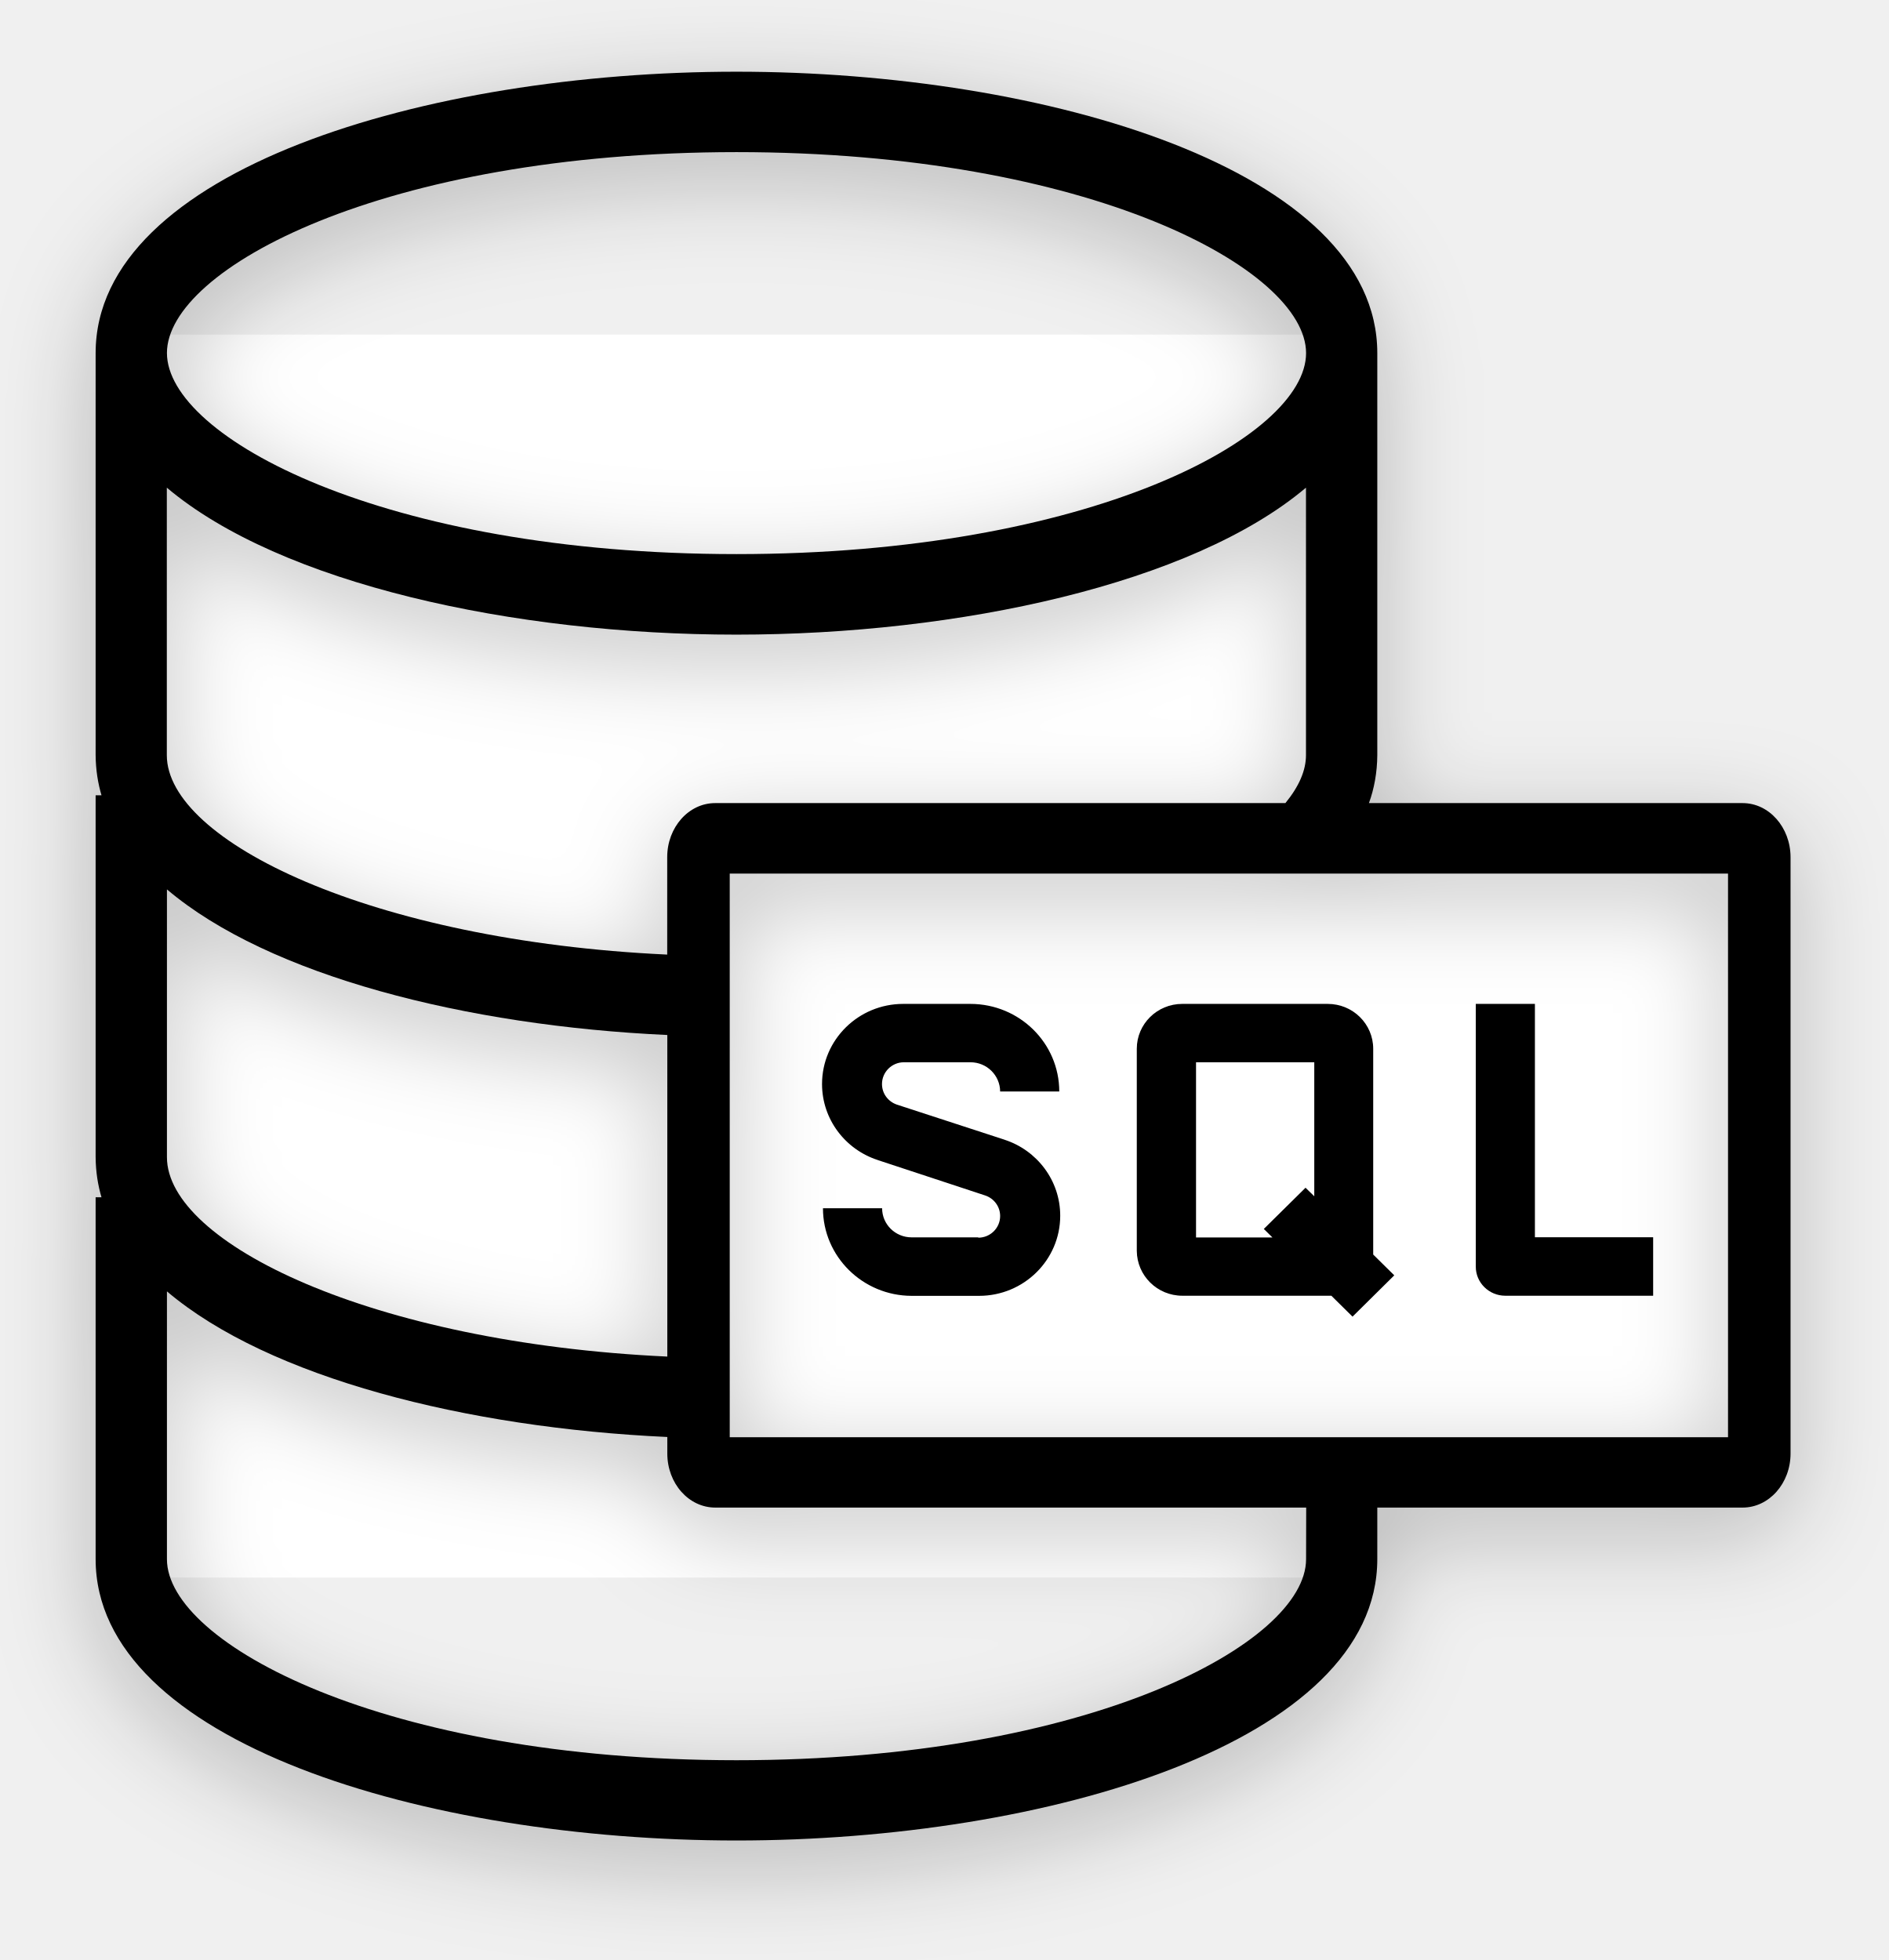
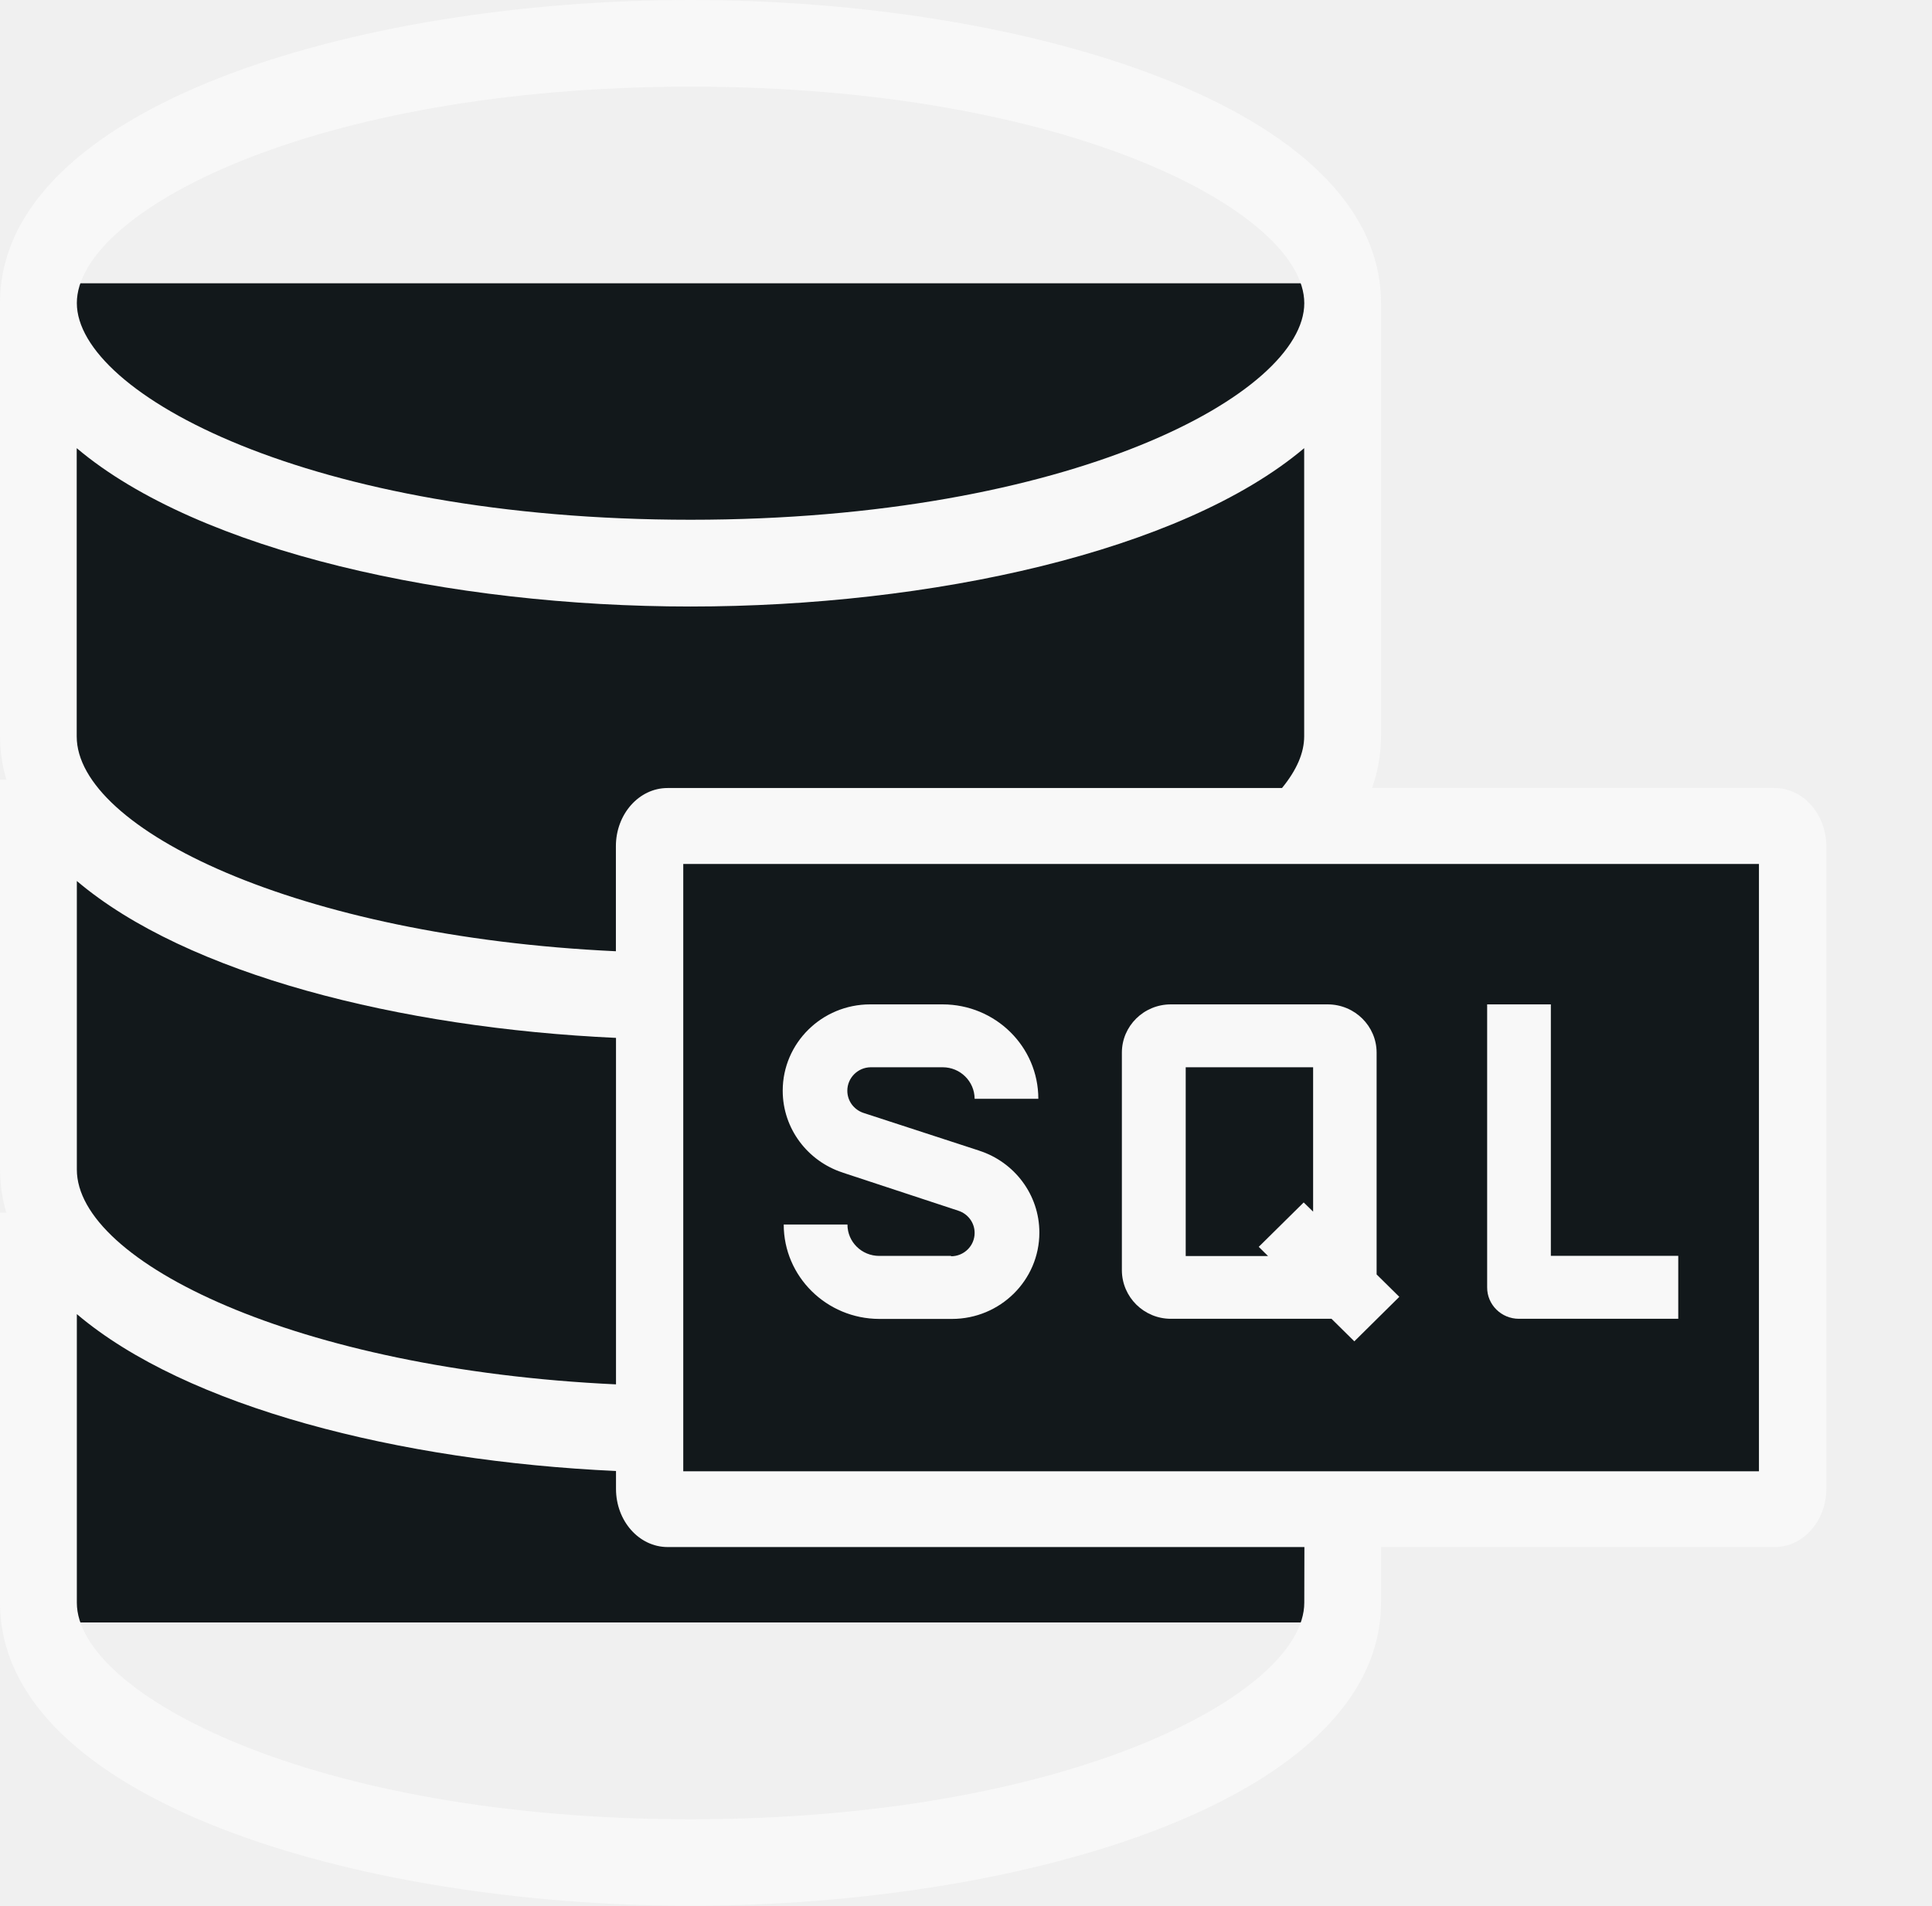
- <svg xmlns="http://www.w3.org/2000/svg" width="79" height="82" viewBox="0 0 79 82" fill="none">
-   <rect x="30" y="36" width="43" height="25" fill="white" />
-   <rect x="6" y="14" width="50" height="52" fill="white" />
-   <path d="M40.927 51.767H38.132C37.449 51.767 36.898 51.223 36.898 50.549H34.424C34.424 52.568 36.086 54.209 38.132 54.214H40.927C40.936 54.214 40.944 54.214 40.953 54.214C42.827 54.214 44.348 52.712 44.348 50.862C44.348 49.382 43.373 48.124 42.025 47.685L42.002 47.676L37.515 46.213C37.149 46.087 36.893 45.752 36.893 45.352C36.893 44.855 37.299 44.446 37.801 44.442H40.596C41.279 44.442 41.831 44.99 41.835 45.665H44.308C44.308 43.641 42.646 42.004 40.596 42H37.801C37.792 42 37.788 42 37.779 42C35.906 42 34.385 43.502 34.385 45.352C34.385 46.831 35.359 48.089 36.708 48.529L36.73 48.538L41.205 50.013C41.575 50.135 41.835 50.475 41.835 50.875C41.835 51.376 41.425 51.781 40.918 51.781H40.914L40.927 51.767Z" fill="black" />
-   <path d="M62.965 54.209H69.15V51.763H64.204V42H61.731V52.986C61.726 53.661 62.282 54.209 62.965 54.209Z" fill="black" />
-   <path d="M49.456 54.209H55.548C55.597 54.209 55.645 54.209 55.689 54.209L56.575 55.084L58.321 53.356L57.44 52.486C57.44 52.442 57.44 52.394 57.44 52.346V43.876C57.44 42.84 56.589 42 55.539 42H49.451C48.402 42 47.551 42.84 47.551 43.876V52.333C47.56 53.369 48.407 54.209 49.456 54.209ZM50.029 44.442H54.975V50.048L54.609 49.691L52.864 51.415L53.225 51.772H50.029V44.442Z" fill="black" />
-   <g filter="url(#filter0_d)">
-     <path d="M72.892 33.599H57.261C57.48 33.005 57.606 32.316 57.611 31.596V14.773C57.611 7.131 43.804 3 30.808 3C17.811 3 4 7.131 4 14.773V31.591C4.005 32.195 4.093 32.768 4.256 33.309L4.247 33.273H4V48.409C4.005 49.014 4.093 49.586 4.256 50.128L4.247 50.091H4V65.227C4 72.874 17.811 77 30.808 77C43.804 77 57.611 72.874 57.611 65.227V63.072H72.892C73.999 63.072 74.897 62.058 74.897 60.812V35.858C74.893 34.613 73.999 33.599 72.892 33.599ZM29.914 33.599C28.807 33.599 27.909 34.613 27.909 35.858V39.937C15.508 39.359 6.978 35.175 6.978 31.596V20.402C11.738 24.422 21.482 26.551 30.803 26.551C40.123 26.551 49.867 24.422 54.628 20.402V31.591C54.628 32.232 54.339 32.9 53.767 33.599H41.84H29.914ZM6.983 37.209C11.245 40.825 19.514 42.917 27.913 43.301V56.755C15.512 56.177 6.983 51.993 6.983 48.414V37.209ZM30.808 6.364C45.568 6.364 54.632 11.262 54.632 14.773C54.632 18.284 45.568 23.182 30.808 23.182C16.047 23.182 6.983 18.284 6.983 14.768C6.983 11.251 16.047 6.369 30.808 6.364ZM54.632 65.233C54.632 68.743 45.568 73.642 30.808 73.642C16.047 73.642 6.983 68.743 6.983 65.233V54.027C11.245 57.643 19.514 59.735 27.913 60.119V60.812C27.913 62.063 28.811 63.072 29.919 63.072H54.637L54.632 65.233ZM72.282 60.129H30.524V36.547H72.282V60.129Z" fill="black" />
-   </g>
-   <defs>
-     <filter id="filter0_d" x="0" y="0" width="78.897" height="82" filterUnits="userSpaceOnUse" color-interpolation-filters="sRGB">
-       <feFlood flood-opacity="0" result="BackgroundImageFix" />
-       <feColorMatrix in="SourceAlpha" type="matrix" values="0 0 0 0 0 0 0 0 0 0 0 0 0 0 0 0 0 0 127 0" />
-       <feOffset dy="1" />
-       <feGaussianBlur stdDeviation="2" />
-       <feColorMatrix type="matrix" values="0 0 0 0 0 0 0 0 0 0 0 0 0 0 0 0 0 0 0.25 0" />
-       <feBlend mode="normal" in2="BackgroundImageFix" result="effect1_dropShadow" />
-       <feBlend mode="normal" in="SourceGraphic" in2="effect1_dropShadow" result="shape" />
-     </filter>
-   </defs>
+ <svg xmlns="http://www.w3.org/2000/svg" width="75" height="74" viewBox="0 0 75 74" fill="none">
+   <rect x="26" y="33" width="43" height="25" fill="#12181B" />
+   <rect x="2" y="11" width="50" height="52" fill="#12181B" />
+   <path d="M36.927 48.767H34.132C33.449 48.767 32.898 48.223 32.898 47.549H30.424C30.424 49.568 32.086 51.209 34.132 51.214H36.927C36.936 51.214 36.944 51.214 36.953 51.214C38.827 51.214 40.348 49.712 40.348 47.862C40.348 46.382 39.373 45.124 38.025 44.685L38.002 44.676L33.515 43.213C33.149 43.087 32.893 42.752 32.893 42.352C32.893 41.855 33.299 41.446 33.801 41.442H36.596C37.279 41.442 37.831 41.99 37.835 42.665H40.308C40.308 40.641 38.646 39.004 36.596 39H33.801C33.792 39 33.788 39 33.779 39C31.905 39 30.385 40.502 30.385 42.352C30.385 43.831 31.359 45.089 32.708 45.529L32.73 45.538L37.205 47.013C37.575 47.135 37.835 47.475 37.835 47.875C37.835 48.376 37.425 48.781 36.918 48.781H36.914L36.927 48.767Z" fill="#F8F8F8" />
+   <path d="M58.965 51.209H65.15V48.763H60.204V39H57.731V49.986C57.726 50.661 58.282 51.209 58.965 51.209Z" fill="#F8F8F8" />
+   <path d="M45.456 51.209H51.548C51.597 51.209 51.645 51.209 51.689 51.209L52.575 52.084L54.321 50.356L53.44 49.486C53.44 49.442 53.44 49.394 53.44 49.346V40.876C53.44 39.84 52.589 39 51.539 39H45.451C44.402 39 43.551 39.84 43.551 40.876V49.333C43.56 50.369 44.407 51.209 45.456 51.209ZM46.029 41.442H50.975V47.048L50.609 46.691L48.864 48.415L49.225 48.772H46.029V41.442Z" fill="#F8F8F8" />
+   <path d="M68.892 30.599H53.261C53.48 30.005 53.606 29.316 53.611 28.596V11.773C53.611 4.131 39.804 0 26.808 0C13.811 0 0 4.131 0 11.773V28.591C0.005 29.195 0.093 29.768 0.256 30.309L0.247 30.273H0V45.409C0.005 46.014 0.093 46.586 0.256 47.128L0.247 47.091H0V62.227C0 69.874 13.811 74 26.808 74C39.804 74 53.611 69.874 53.611 62.227V60.072H68.892C69.999 60.072 70.897 59.058 70.897 57.812V32.858C70.893 31.613 69.999 30.599 68.892 30.599ZM25.914 30.599C24.807 30.599 23.909 31.613 23.909 32.858V36.937C11.508 36.359 2.978 32.175 2.978 28.596V17.402C7.738 21.422 17.482 23.551 26.803 23.551C36.123 23.551 45.867 21.422 50.628 17.402V28.591C50.628 29.232 50.339 29.9 49.767 30.599H37.84H25.914ZM2.983 34.209C7.245 37.825 15.514 39.917 23.913 40.301V53.755C11.512 53.177 2.983 48.993 2.983 45.414V34.209ZM26.808 3.364C41.568 3.364 50.632 8.262 50.632 11.773C50.632 15.284 41.568 20.182 26.808 20.182C12.047 20.182 2.983 15.284 2.983 11.768C2.983 8.251 12.047 3.369 26.808 3.364ZM50.632 62.233C50.632 65.743 41.568 70.642 26.808 70.642C12.047 70.642 2.983 65.743 2.983 62.233V51.027C7.245 54.643 15.514 56.735 23.913 57.119V57.812C23.913 59.063 24.811 60.072 25.919 60.072H50.637L50.632 62.233ZM68.282 57.129H26.524V33.547H68.282V57.129Z" fill="#F8F8F8" />
</svg>
